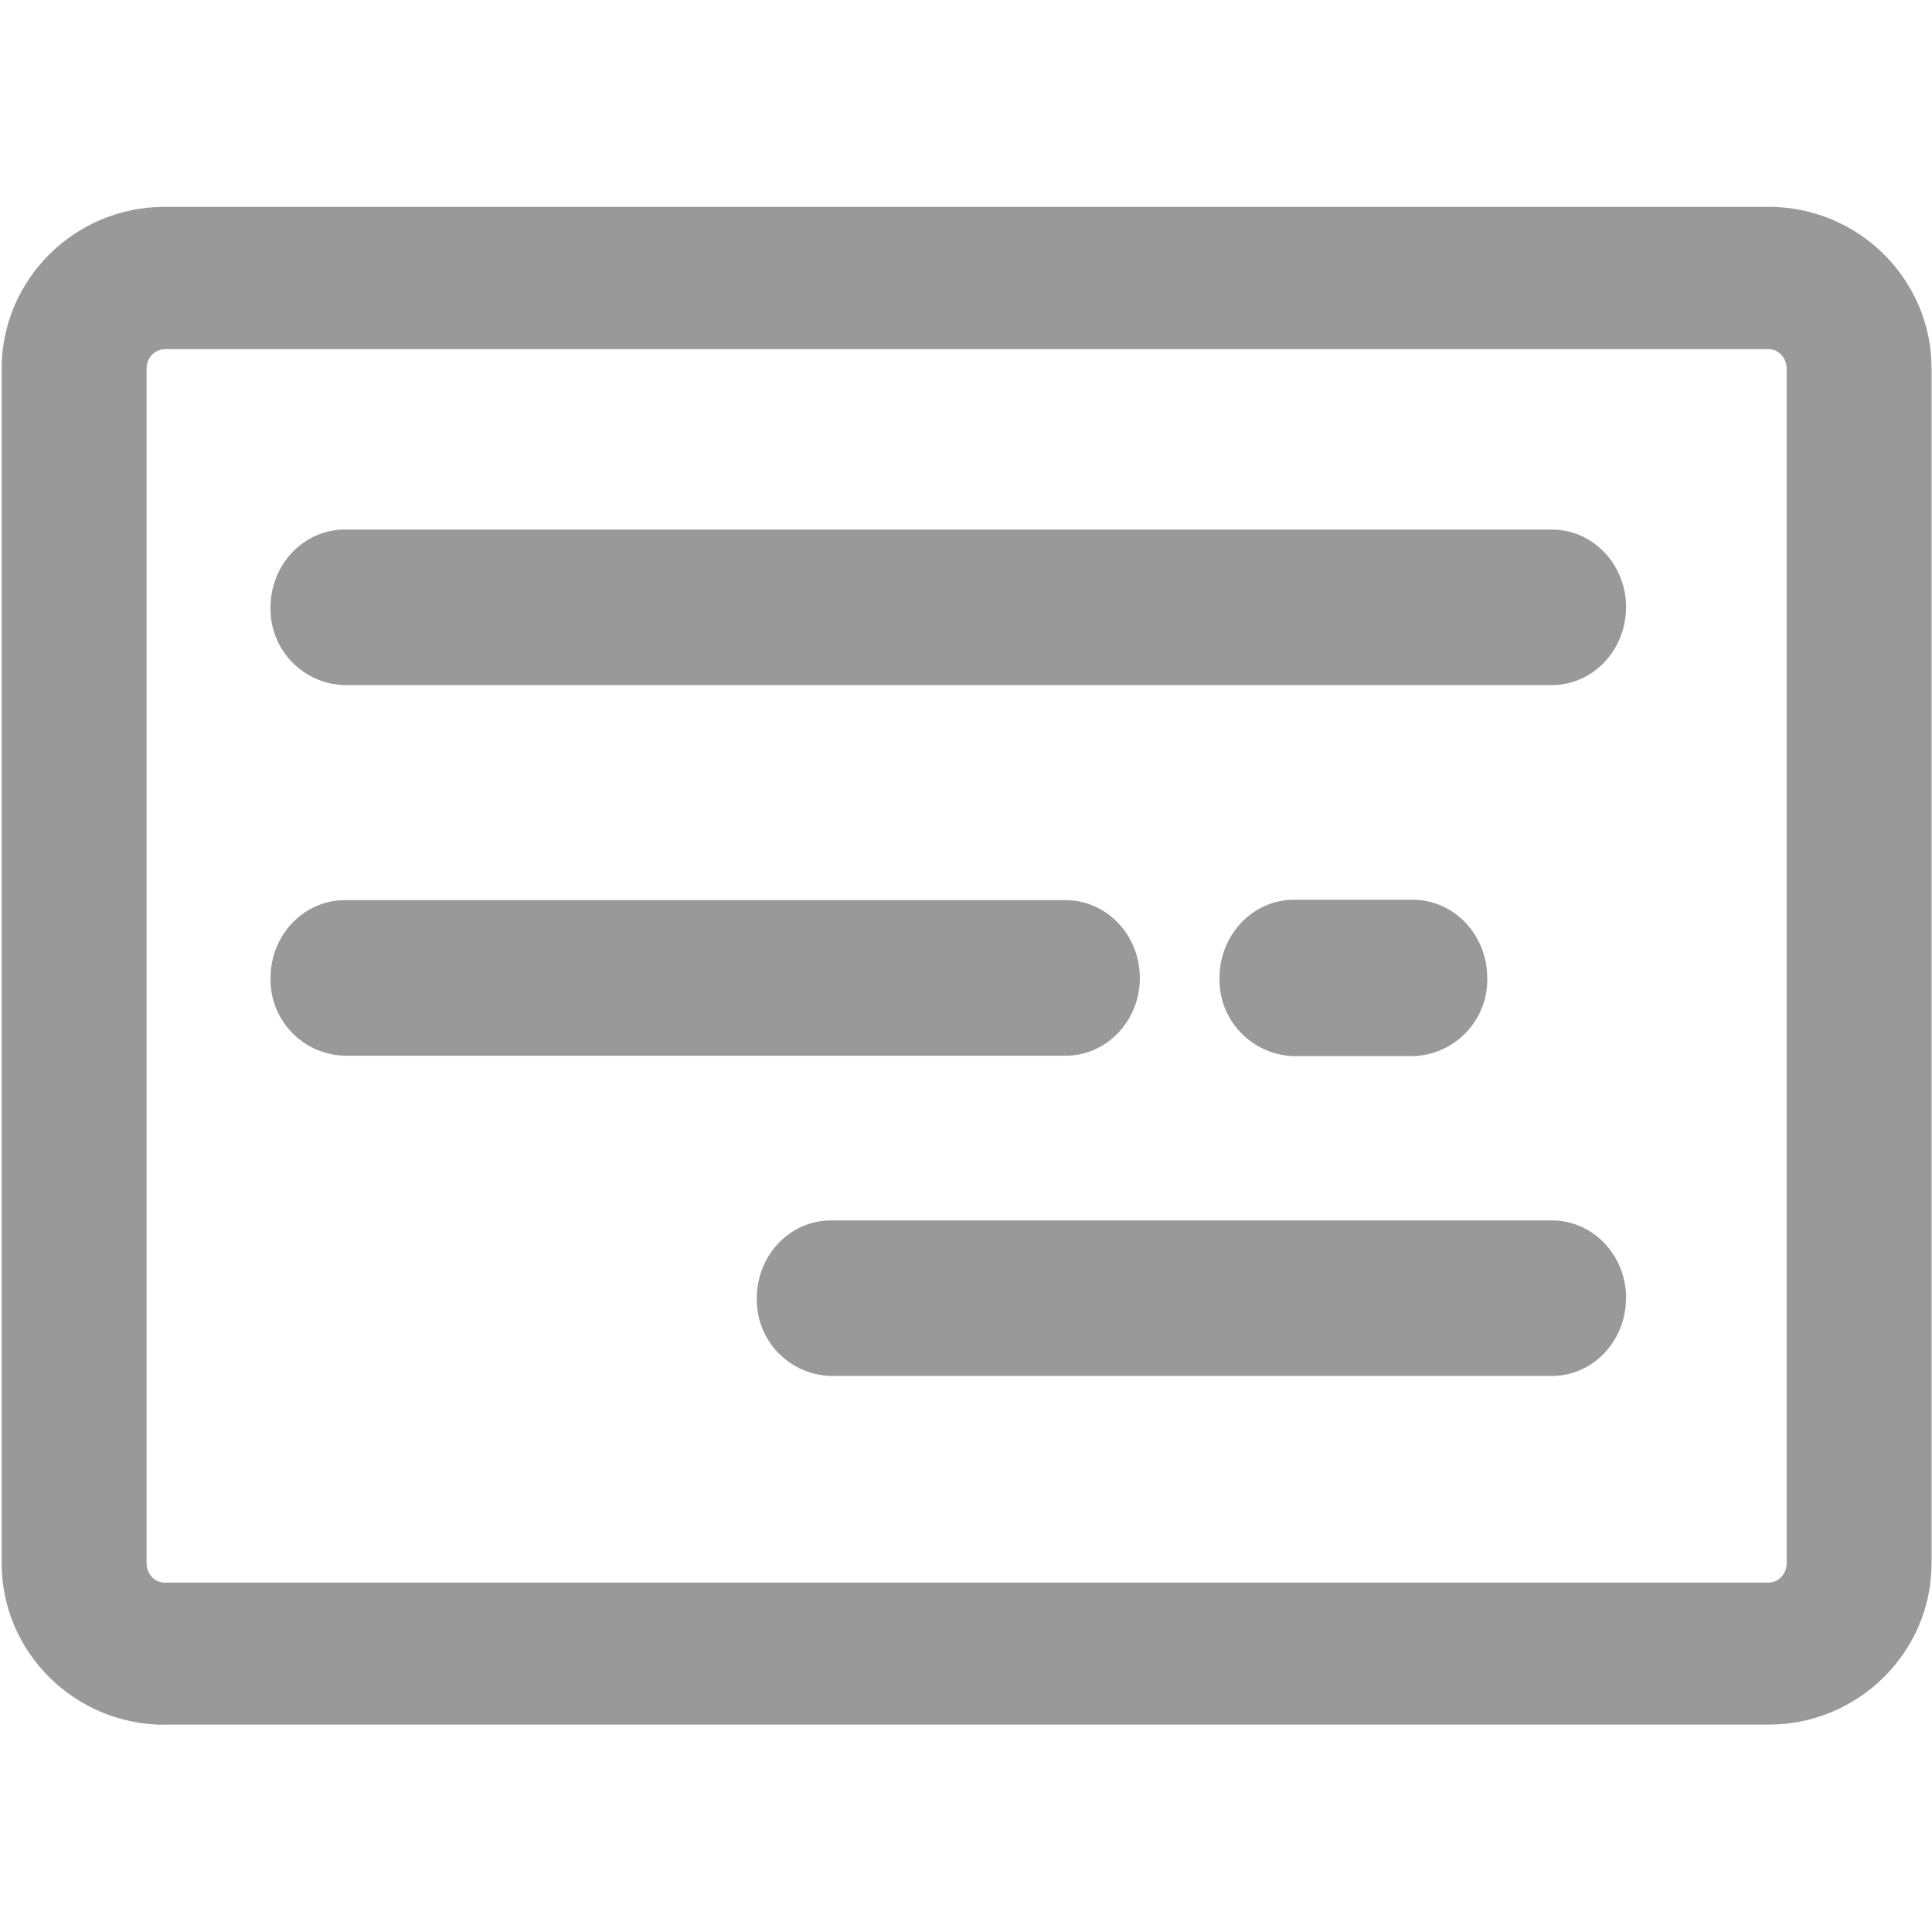
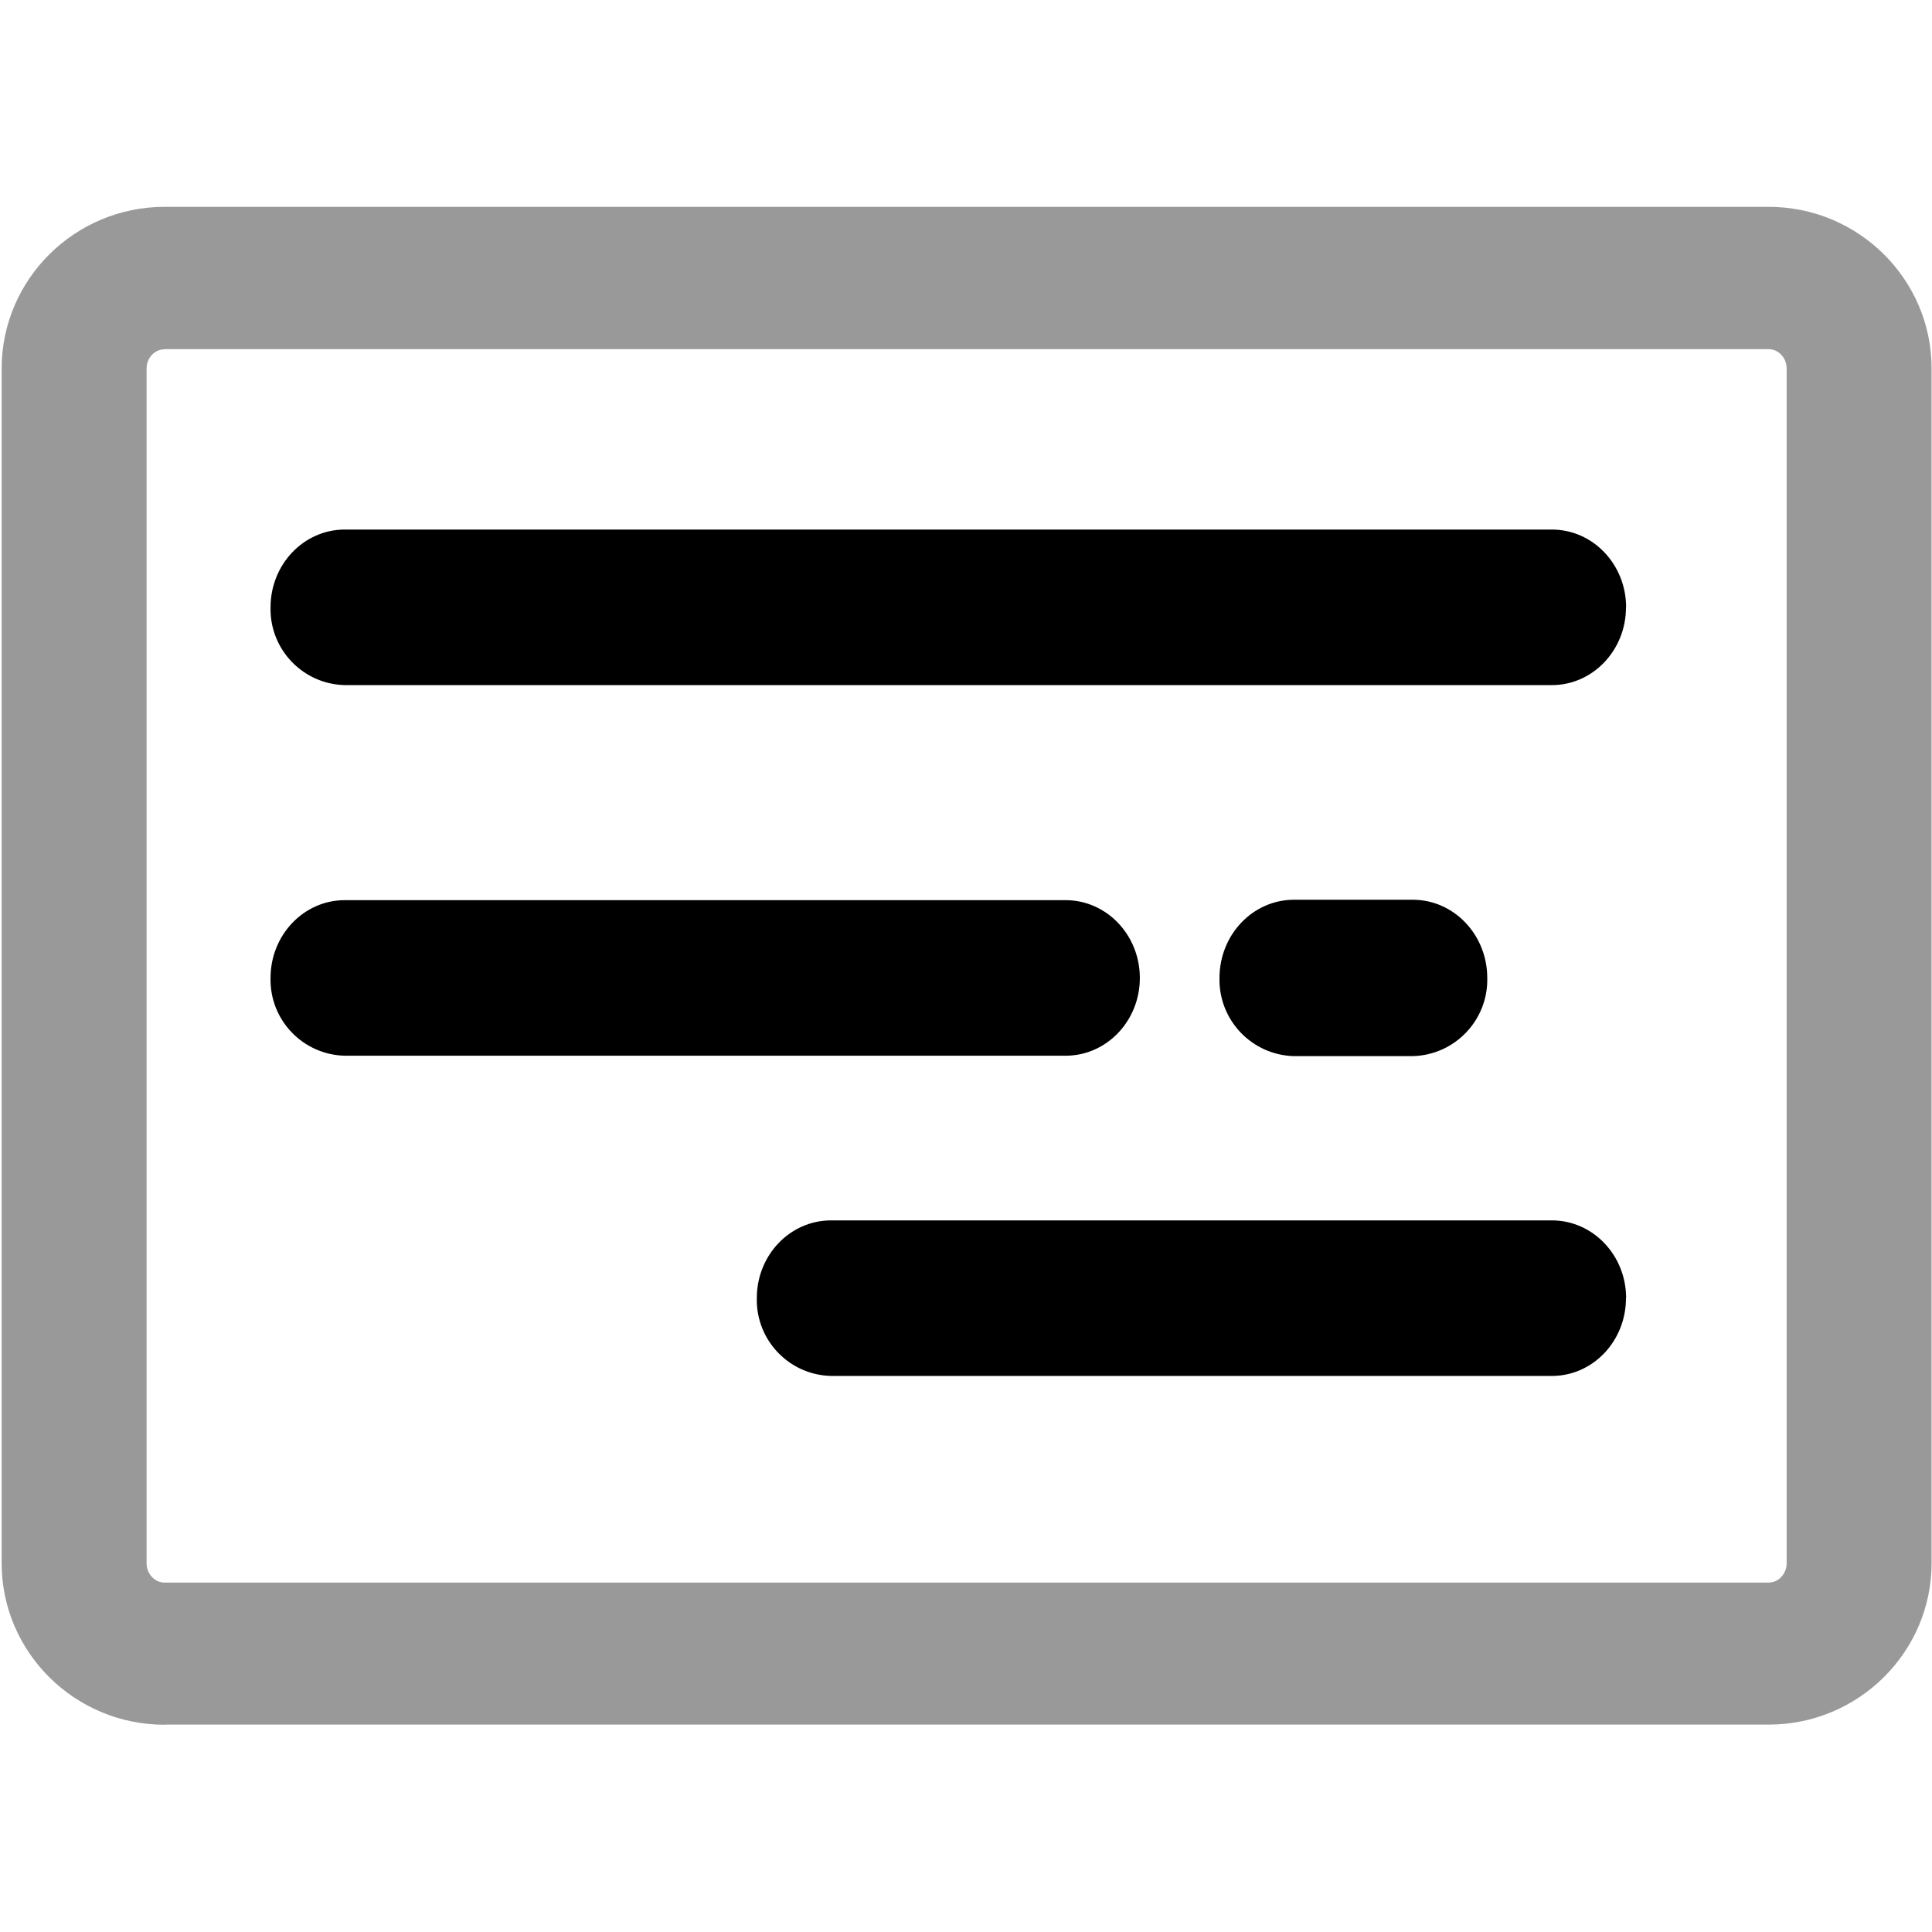
<svg xmlns="http://www.w3.org/2000/svg" t="1637235943126" class="icon" viewBox="0 0 1303 1024" version="1.1" p-id="8317" width="32" height="32">
  <path d="M110.964 1023.721c-60.509 0-109.847-48.873-109.847-108.916V109.009C1.117 48.966 50.455 0 110.964 0h1081.903c60.509 0 109.847 48.873 109.847 108.916v805.795c0 60.044-49.338 108.916-109.847 108.916H110.964z m0-927.651c-6.609 0-12.102 5.772-12.102 12.94v805.795c0 7.168 5.492 13.033 12.102 13.033h1081.903c6.609 0 12.102-5.865 12.102-13.033V109.009c0-7.168-5.492-13.033-12.102-13.033H110.964z" p-id="8318" fill="#999999" />
-   <path d="M1003.055 520.099a51.572 51.572 0 0 1-50.269 52.689h-80.058a51.572 51.572 0 0 1-50.269-52.689c0-29.137 22.435-52.783 50.269-52.783h80.058c27.834 0 50.269 23.645 50.269 52.783zM1096.611 270.15c0 28.858-22.342 52.41-49.99 52.41H232.541a51.293 51.293 0 0 1-50.083-52.41c0-29.044 22.435-52.503 50.083-52.503h814.08c27.648 0 50.083 23.459 50.083 52.503zM768.745 520.099c0 28.858-22.342 52.41-50.083 52.41H232.541a51.293 51.293 0 0 1-50.083-52.41c0-29.044 22.435-52.503 50.083-52.503H718.662c27.648 0 50.083 23.459 50.083 52.503zM1096.611 735.977c0 29.044-22.342 52.503-49.99 52.503H560.5a51.293 51.293 0 0 1-50.083-52.503c0-28.951 22.342-52.41 50.083-52.41h486.121c27.648 0 50.083 23.459 50.083 52.41z" p-id="8319" fill="#999999" />
+   <path d="M1003.055 520.099a51.572 51.572 0 0 1-50.269 52.689h-80.058a51.572 51.572 0 0 1-50.269-52.689c0-29.137 22.435-52.783 50.269-52.783h80.058c27.834 0 50.269 23.645 50.269 52.783zM1096.611 270.15c0 28.858-22.342 52.41-49.99 52.41H232.541a51.293 51.293 0 0 1-50.083-52.41c0-29.044 22.435-52.503 50.083-52.503h814.08c27.648 0 50.083 23.459 50.083 52.503zM768.745 520.099c0 28.858-22.342 52.41-50.083 52.41H232.541a51.293 51.293 0 0 1-50.083-52.41c0-29.044 22.435-52.503 50.083-52.503H718.662c27.648 0 50.083 23.459 50.083 52.503zM1096.611 735.977c0 29.044-22.342 52.503-49.99 52.503H560.5a51.293 51.293 0 0 1-50.083-52.503c0-28.951 22.342-52.41 50.083-52.41h486.121c27.648 0 50.083 23.459 50.083 52.41z" p-id="8319" />
</svg>
